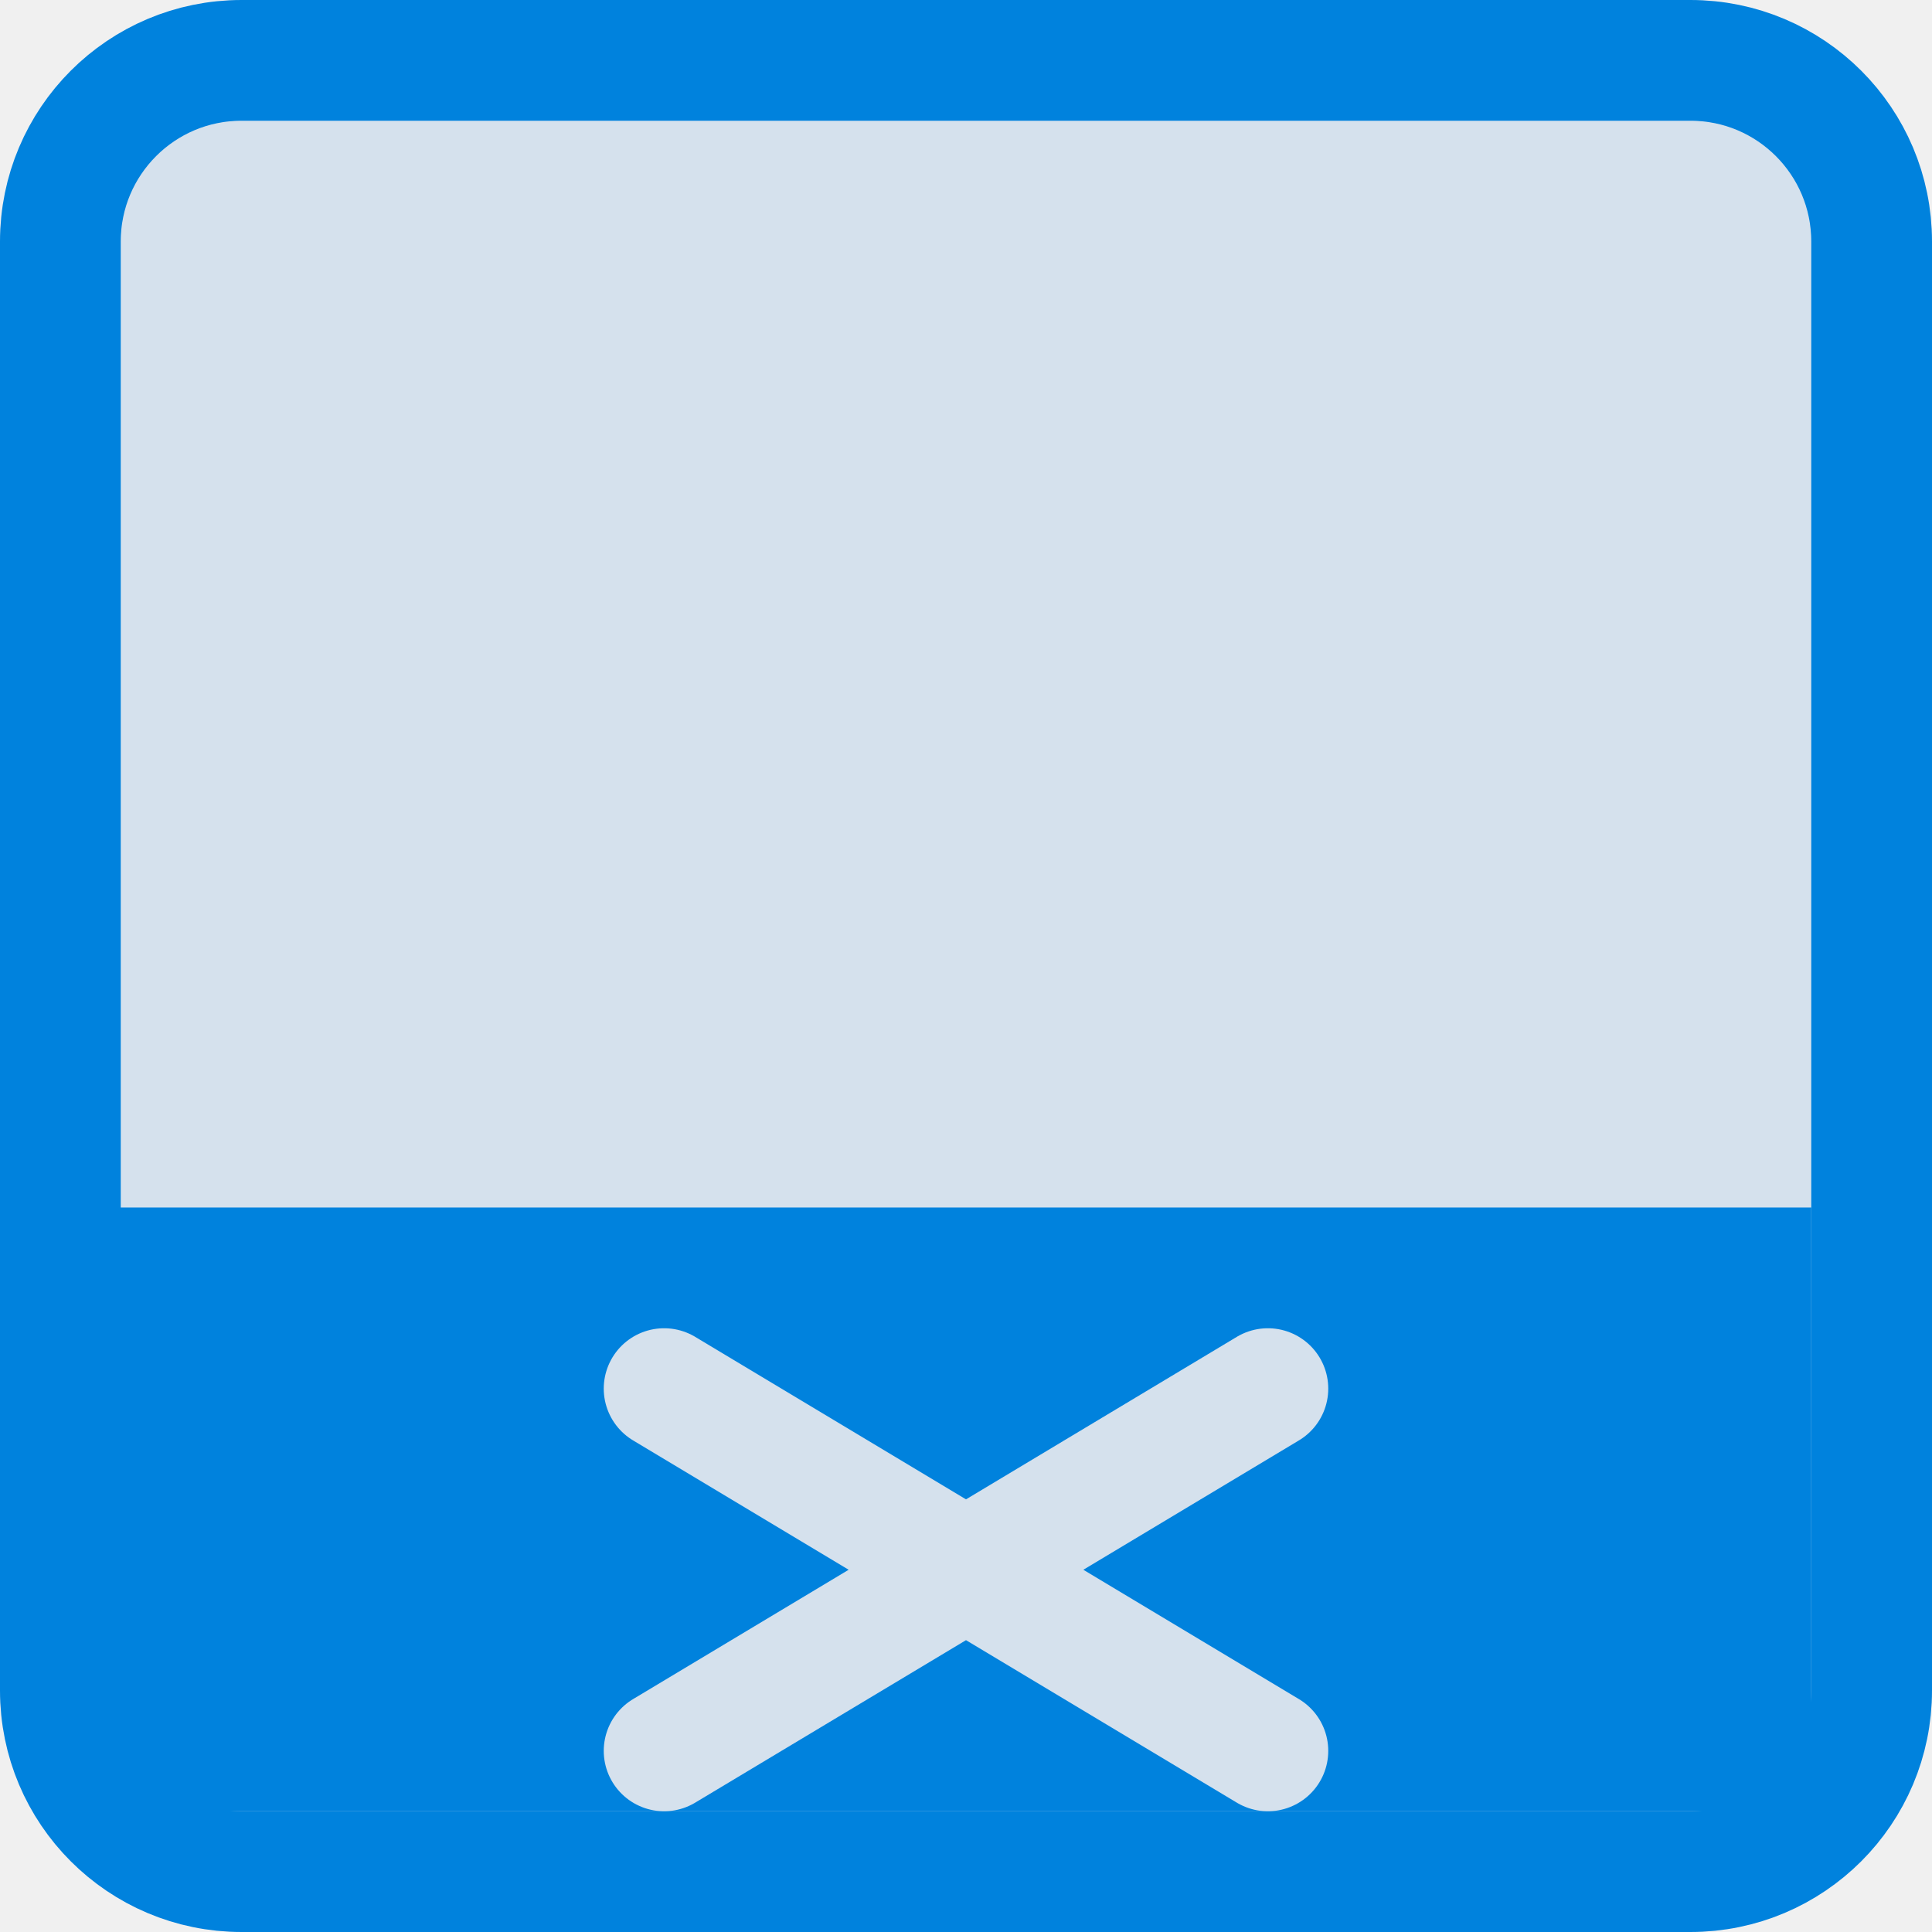
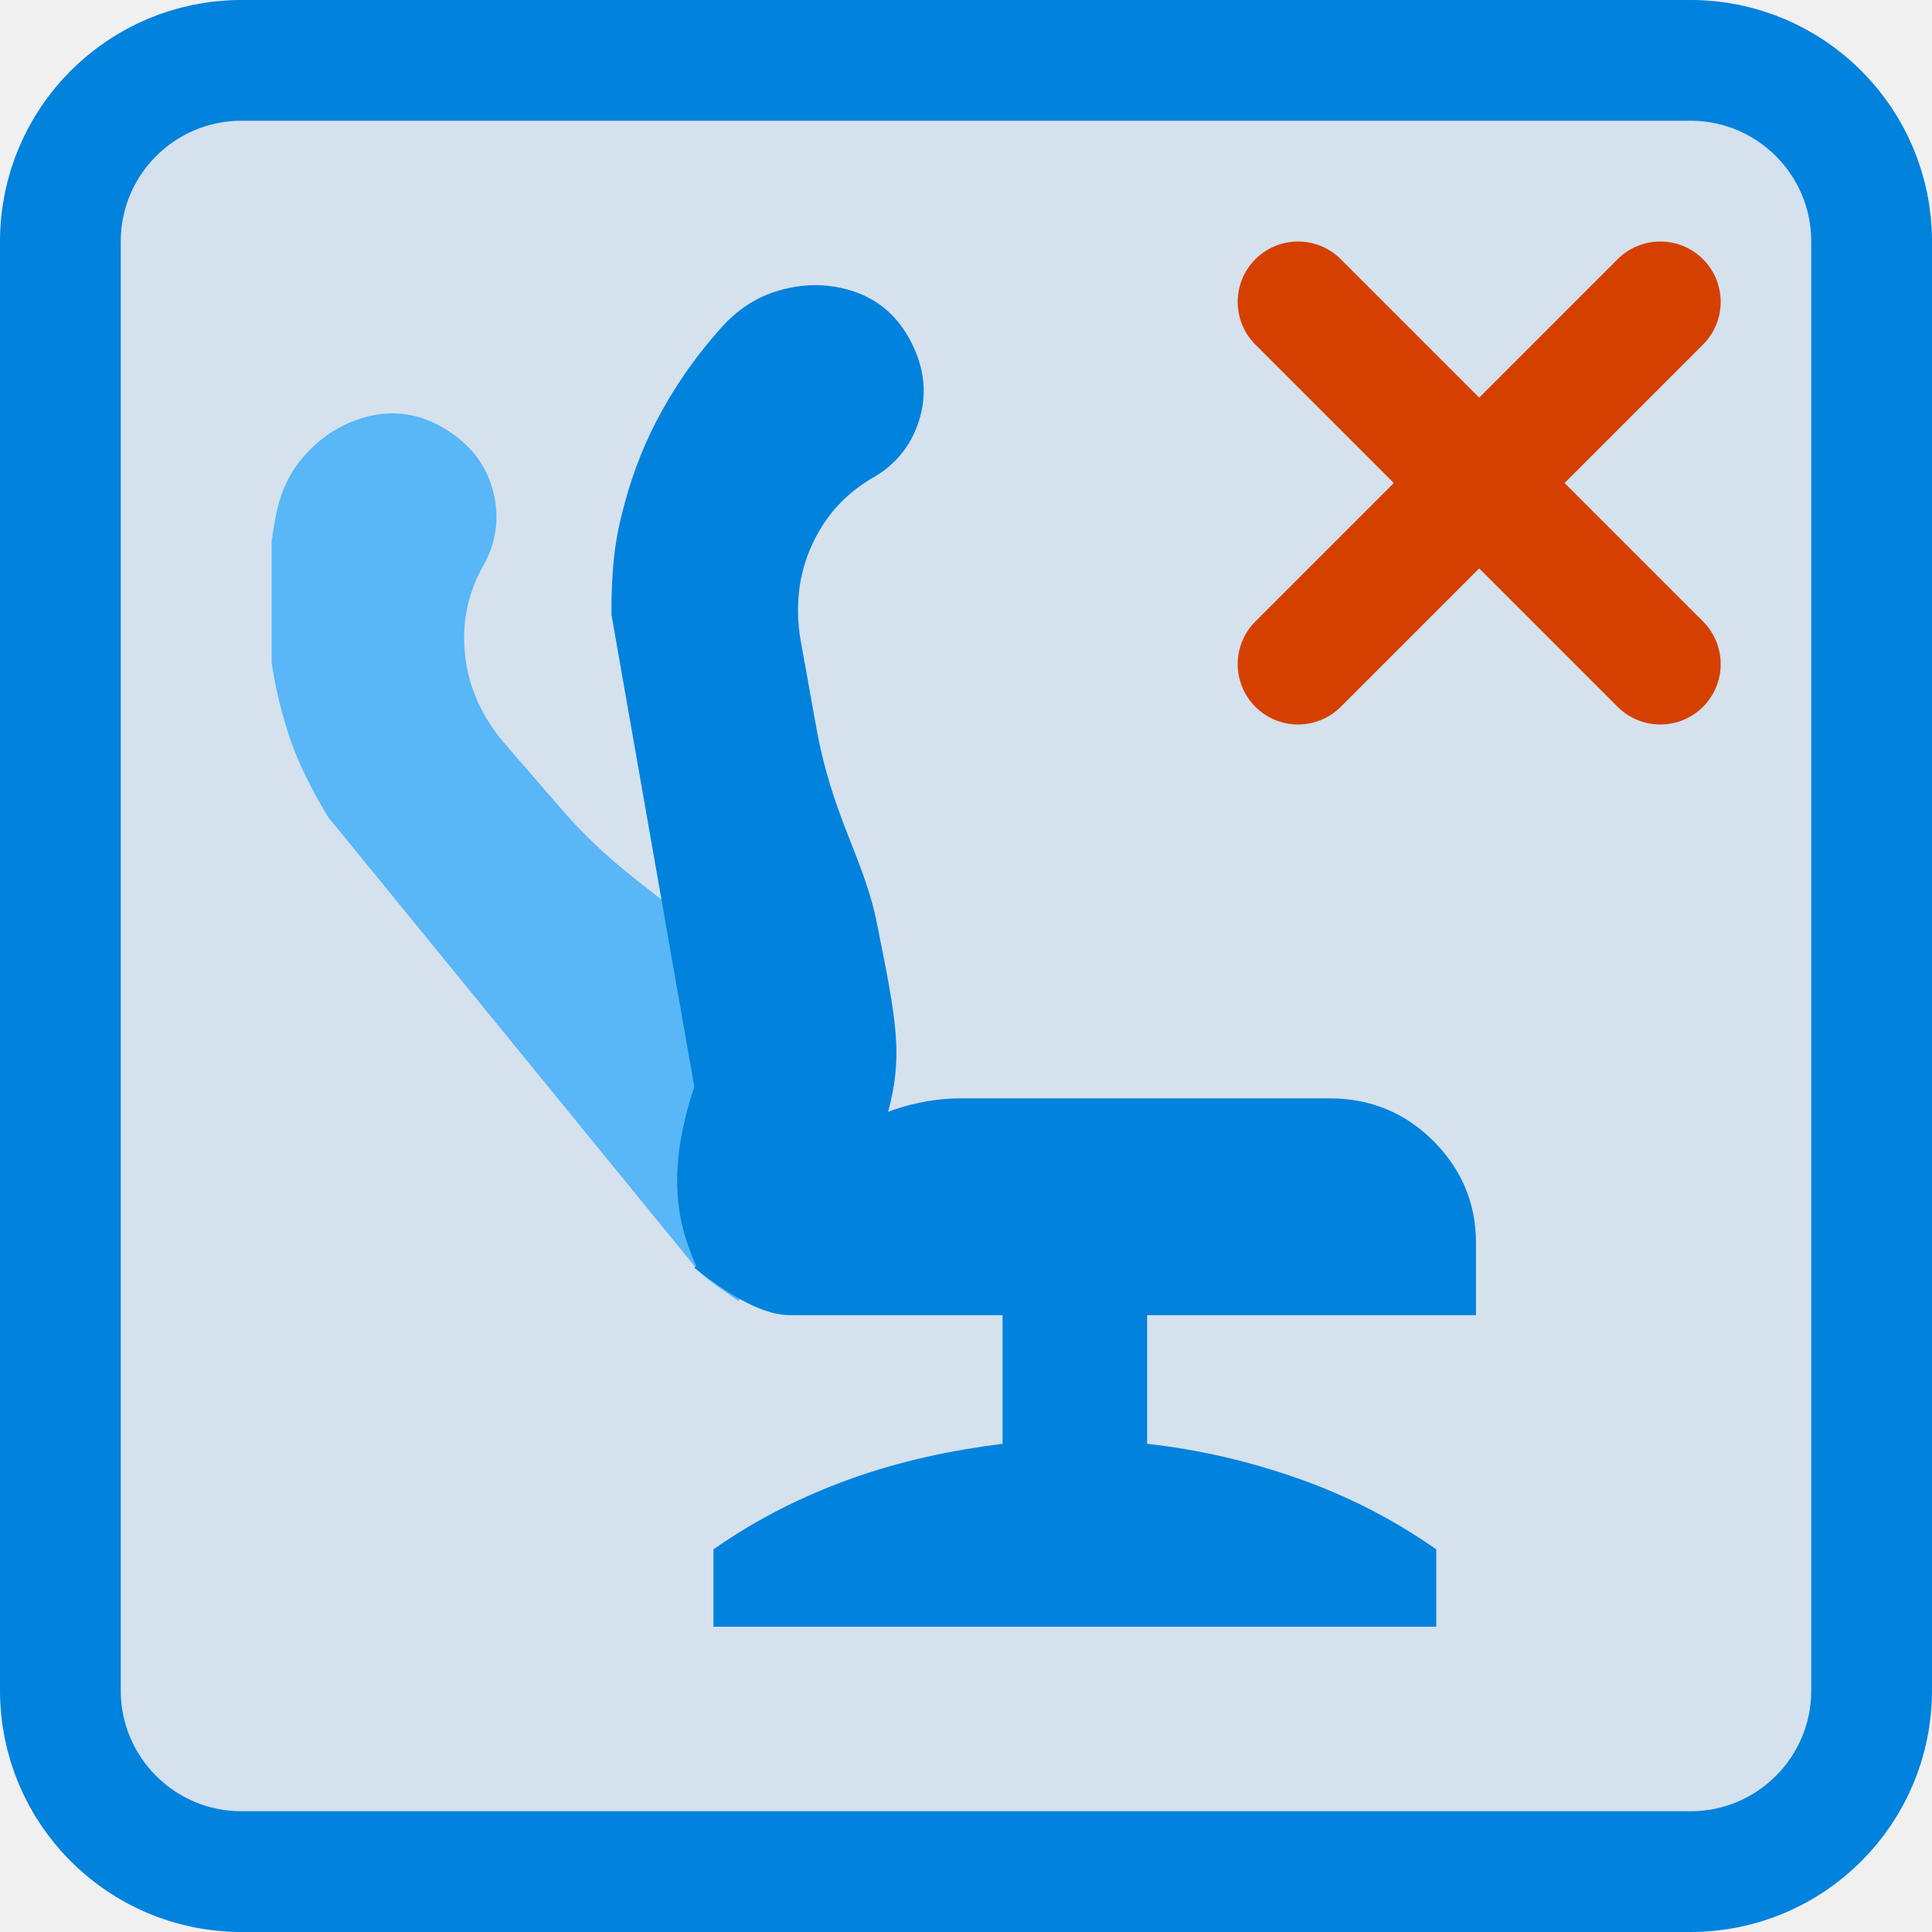
<svg xmlns="http://www.w3.org/2000/svg" width="32" height="32" viewBox="0 0 32 32" fill="none">
  <path d="M4 1H28C29.657 1 31 2.343 31 4V28C31 29.657 29.657 31 28 31H4C2.343 31 1 29.657 1 28V4C1 2.343 2.343 1 4 1Z" fill="#D5E1ED" />
  <path d="M4 1H28C29.657 1 31 2.343 31 4V28C31 29.657 29.657 31 28 31H4C2.343 31 1 29.657 1 28V4C1 2.343 2.343 1 4 1Z" stroke="#0082DD" stroke-width="2" />
-   <rect x="1" y="20" width="29" height="10" fill="#0082DD" />
-   <path d="M21 23L11 29M11 23L21 29" stroke="#D5E1ED" stroke-width="2" stroke-linecap="round" stroke-linejoin="round" />
+   <g clip-path="url(#clip0_8211_77647)">
+     <path d="M13.593 18.312L15.305 18.876L13.978 19.237L12.229 21.547C11.649 21.143 11.649 21.143 11.5 20.966L5.439 13.538C5.257 13.241 5.102 12.948 4.972 12.661C4.843 12.374 4.755 12.1 4.678 11.823C4.535 11.304 4.449 10.769 4.432 10.214C4.415 9.66 4.46 9.101 4.573 8.523C4.65 8.129 4.816 7.785 5.085 7.5C5.353 7.214 5.671 7.015 6.052 6.909C6.49 6.788 6.927 6.841 7.343 7.086C7.758 7.331 8.037 7.664 8.158 8.103C8.216 8.31 8.238 8.528 8.212 8.746C8.185 8.965 8.118 9.17 8.009 9.361C7.742 9.833 7.644 10.332 7.704 10.862C7.764 11.392 7.985 11.877 8.353 12.309L9.265 13.361C10.277 14.547 11.081 14.857 11.829 15.688C12.952 16.933 13.326 17.348 13.593 18.312Z" fill="#59B6F7" />
+     <path d="M14.701 18.451L15.886 19.81L14.56 19.443L11.547 21C11.254 20.357 11 19.5 11.5 18L10.128 10.182C10.124 9.834 10.14 9.503 10.175 9.19C10.211 8.877 10.275 8.597 10.351 8.32C10.492 7.8 10.691 7.296 10.96 6.811C11.229 6.325 11.552 5.868 11.945 5.429C12.213 5.129 12.531 4.918 12.908 4.81C13.284 4.702 13.659 4.692 14.04 4.796C14.479 4.916 14.828 5.184 15.06 5.607C15.292 6.031 15.362 6.459 15.242 6.898C15.185 7.106 15.094 7.304 14.96 7.479C14.825 7.653 14.663 7.795 14.472 7.904C14.001 8.173 13.662 8.552 13.443 9.038C13.224 9.524 13.166 10.055 13.262 10.614L13.509 11.984C13.773 13.521 14.306 14.197 14.525 15.294C14.854 16.938 14.964 17.486 14.701 18.451Z" fill="#0082DD" />
+     <path d="M13.086 21.783C12.547 21.783 11.919 21.323 11.5 21L13.624 18.994C14.02 18.719 14.415 18.515 14.798 18.383C15.181 18.252 15.552 18.192 15.911 18.192H22.017C22.699 18.192 23.274 18.431 23.741 18.898C24.207 19.365 24.447 19.928 24.447 20.586V21.783H13.086Z" fill="#0082DD" />
+     <path d="M19 21.46V23.914C19.862 24.01 20.688 24.202 21.502 24.489C22.316 24.776 23.07 25.159 23.789 25.662V26.943H11.817V25.662C12.535 25.159 13.301 24.776 14.104 24.489C14.906 24.202 15.744 24.022 16.606 23.914V21.46H19Z" fill="#0082DD" />
+   </g>
+   <path d="M27.5 5L21.5 11M21.5 5L27.5 11" stroke="#D54000" stroke-width="2" stroke-linecap="round" stroke-linejoin="round" />
+   <defs>
+     <clipPath id="clip0_8211_77647">
+       <rect width="24" height="24" fill="white" transform="translate(4.5 4)" />
+     </clipPath>
+   </defs>
</svg>
